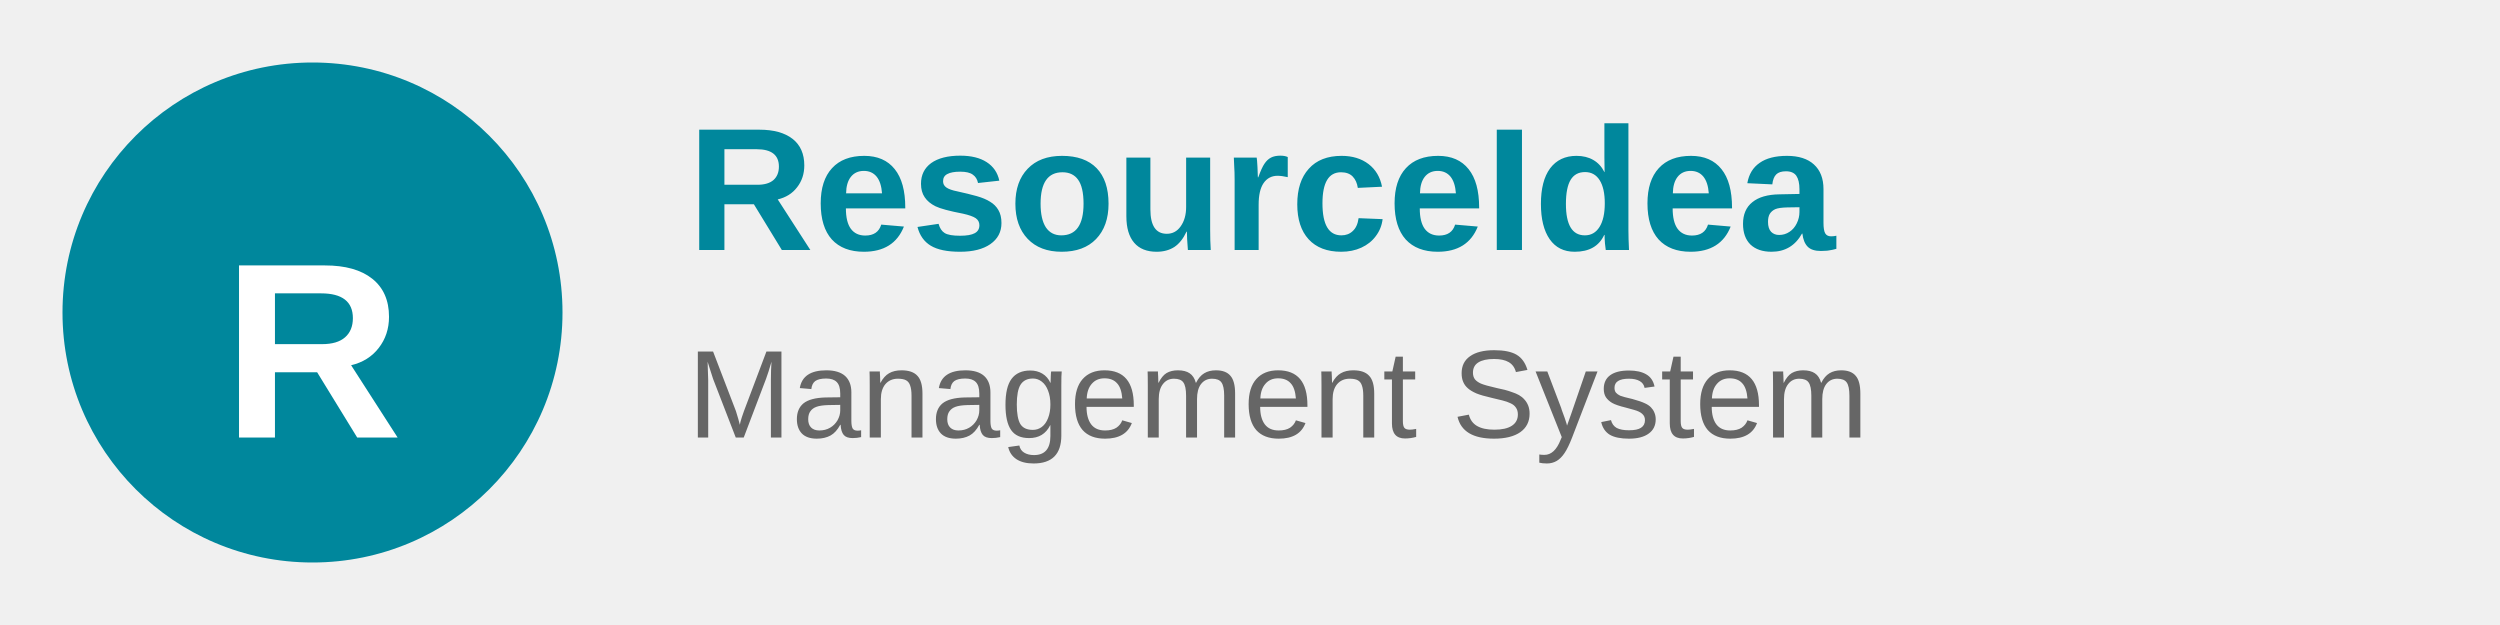
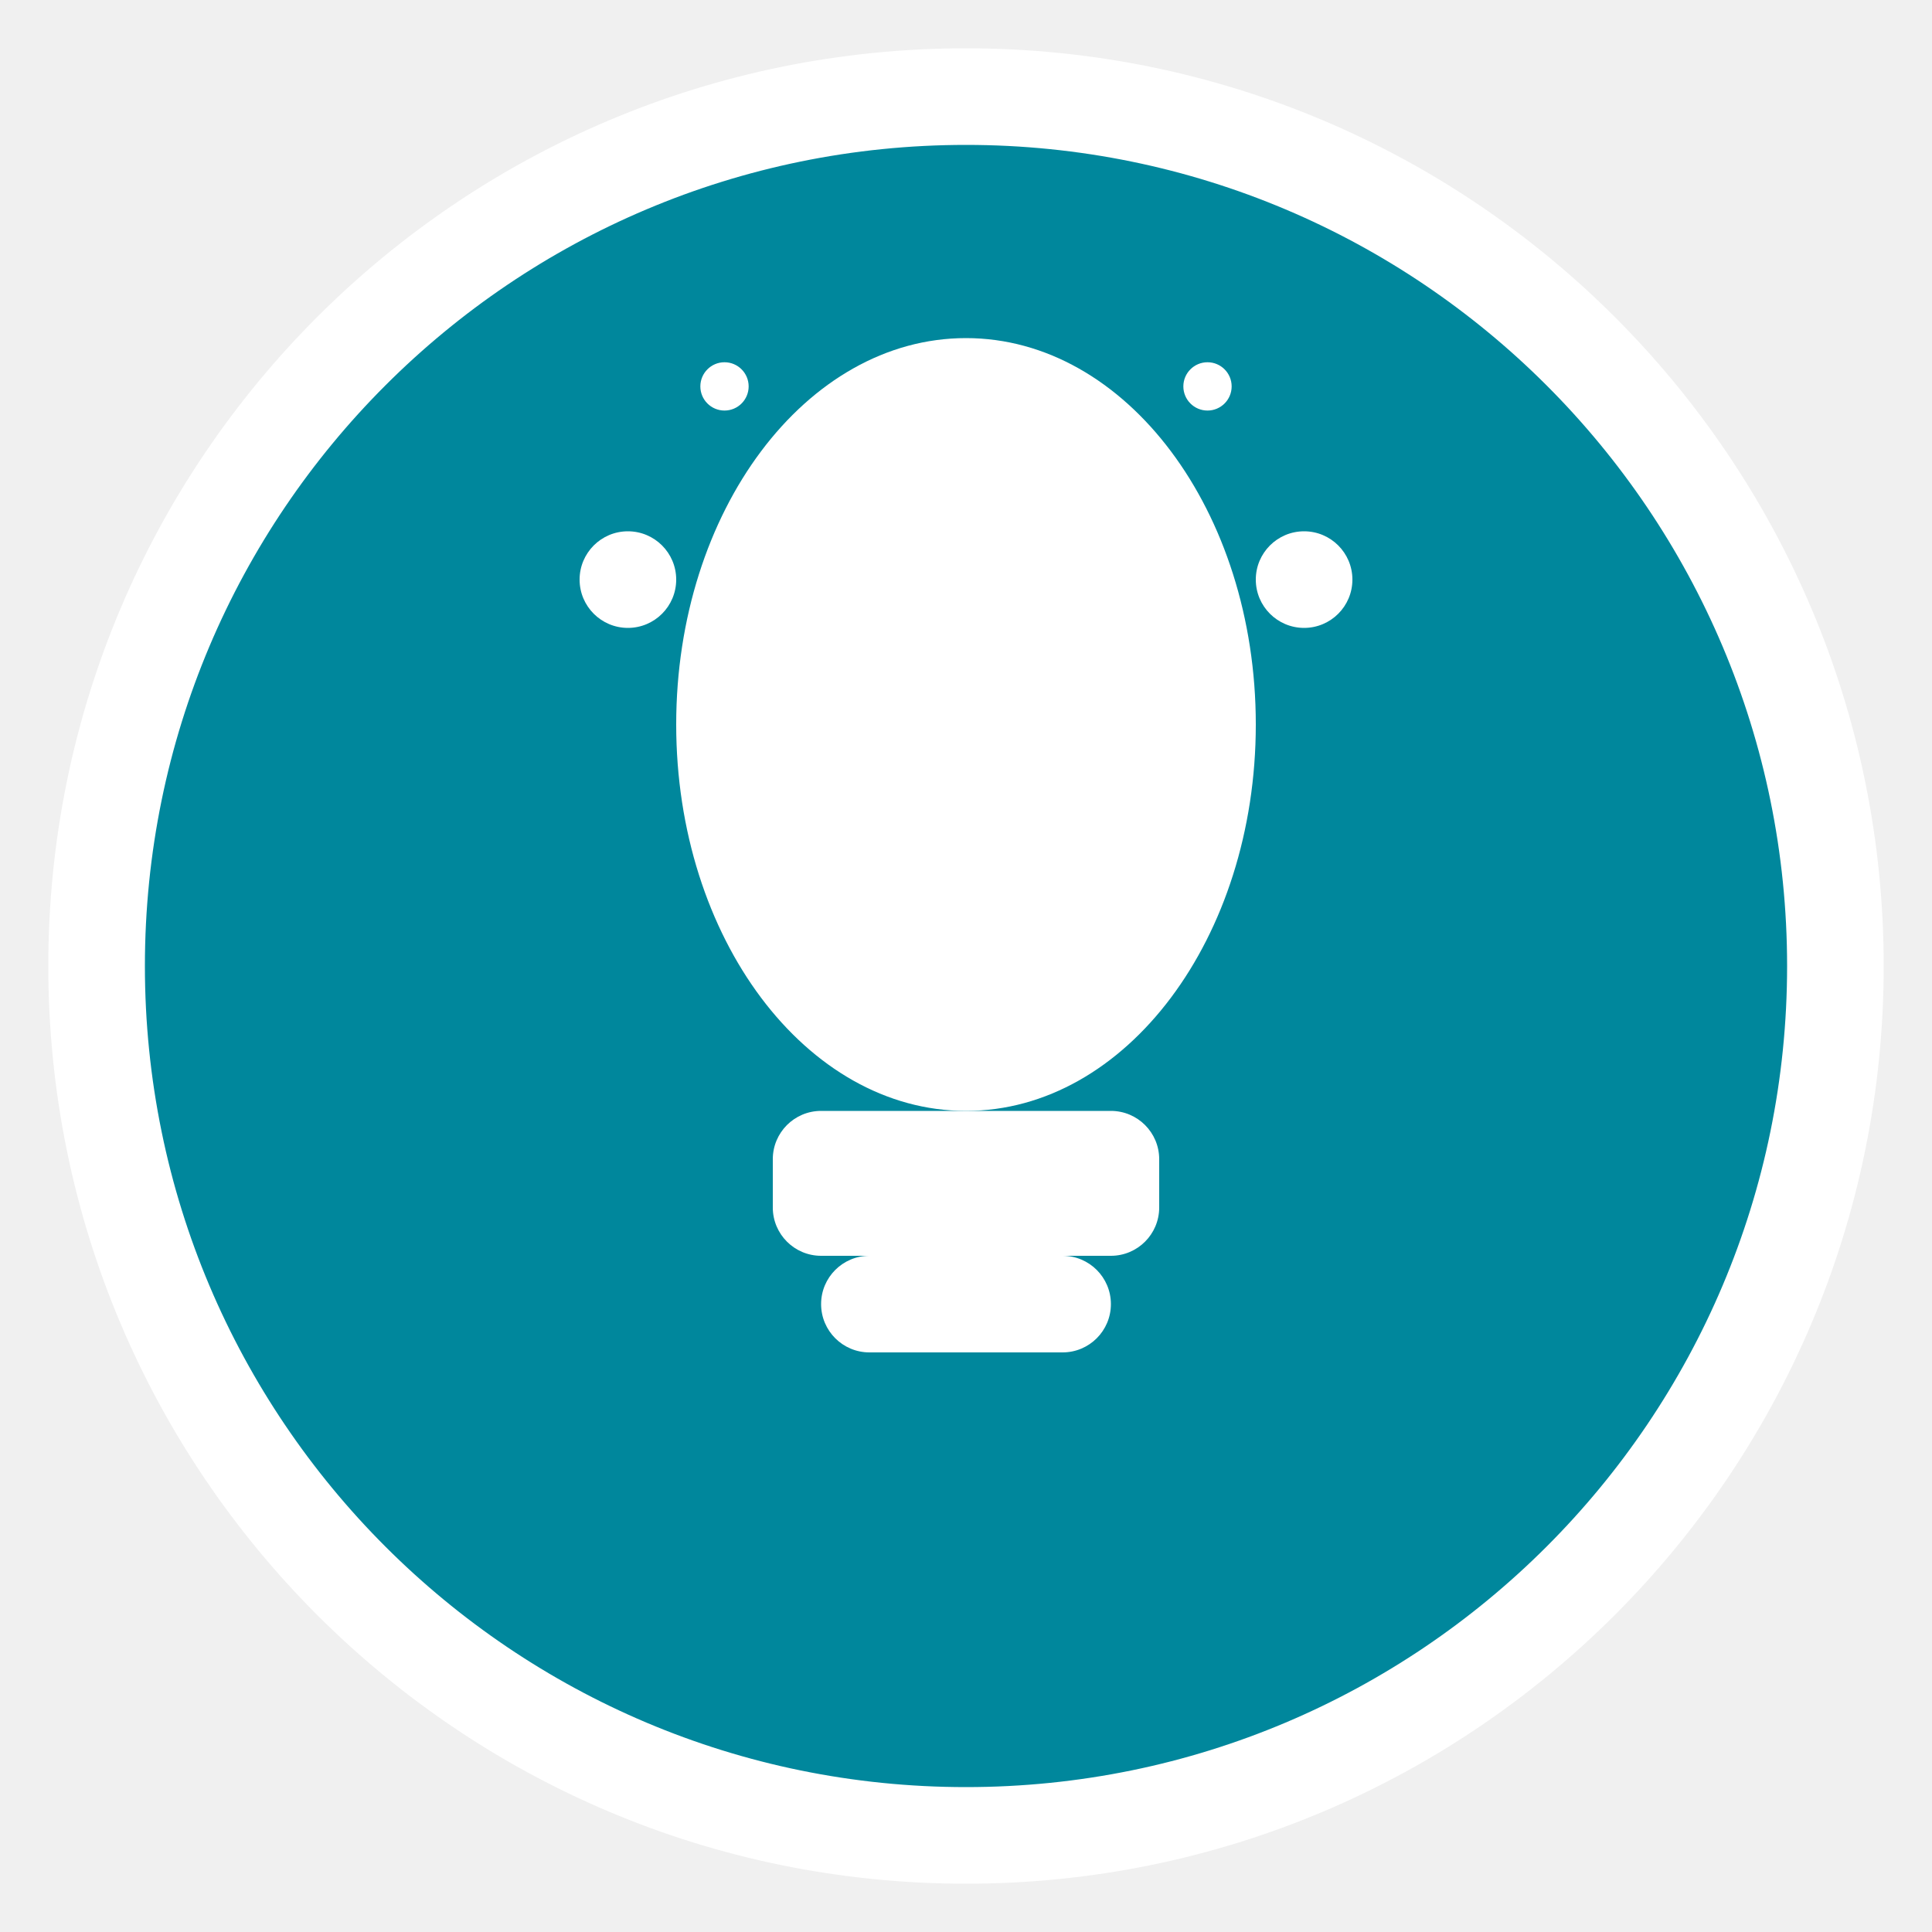
- <svg xmlns="http://www.w3.org/2000/svg" viewBox="0 0 200 50" width="200" height="50">
-   <circle cx="25" cy="25" r="20" fill="#00879c" />
-   <text x="25" y="35" text-anchor="middle" fill="white" font-family="Arial, sans-serif" font-size="20" font-weight="bold">R</text>
-   <text x="55" y="20" fill="#00879c" font-family="Arial, sans-serif" font-size="14" font-weight="bold">ResourceIdea</text>
-   <text x="55" y="35" fill="#666" font-family="Arial, sans-serif" font-size="10">Management System</text>
+ <svg xmlns="http://www.w3.org/2000/svg" viewBox="0 0 40 40" width="40" height="40">
+   <circle cx="20" cy="20" r="18" fill="#00879c" stroke="white" stroke-width="2" />
+   <g fill="white">
+     <ellipse cx="20" cy="15" rx="6" ry="8" />
+     <rect x="16" y="23" width="8" height="3" rx="1" />
+     <rect x="17" y="26" width="6" height="2" rx="1" />
+     <circle cx="13" cy="12" r="1" />
+     <circle cx="27" cy="12" r="1" />
+     <circle cx="15" cy="8" r="0.5" />
+     <circle cx="25" cy="8" r="0.5" />
+   </g>
</svg>
